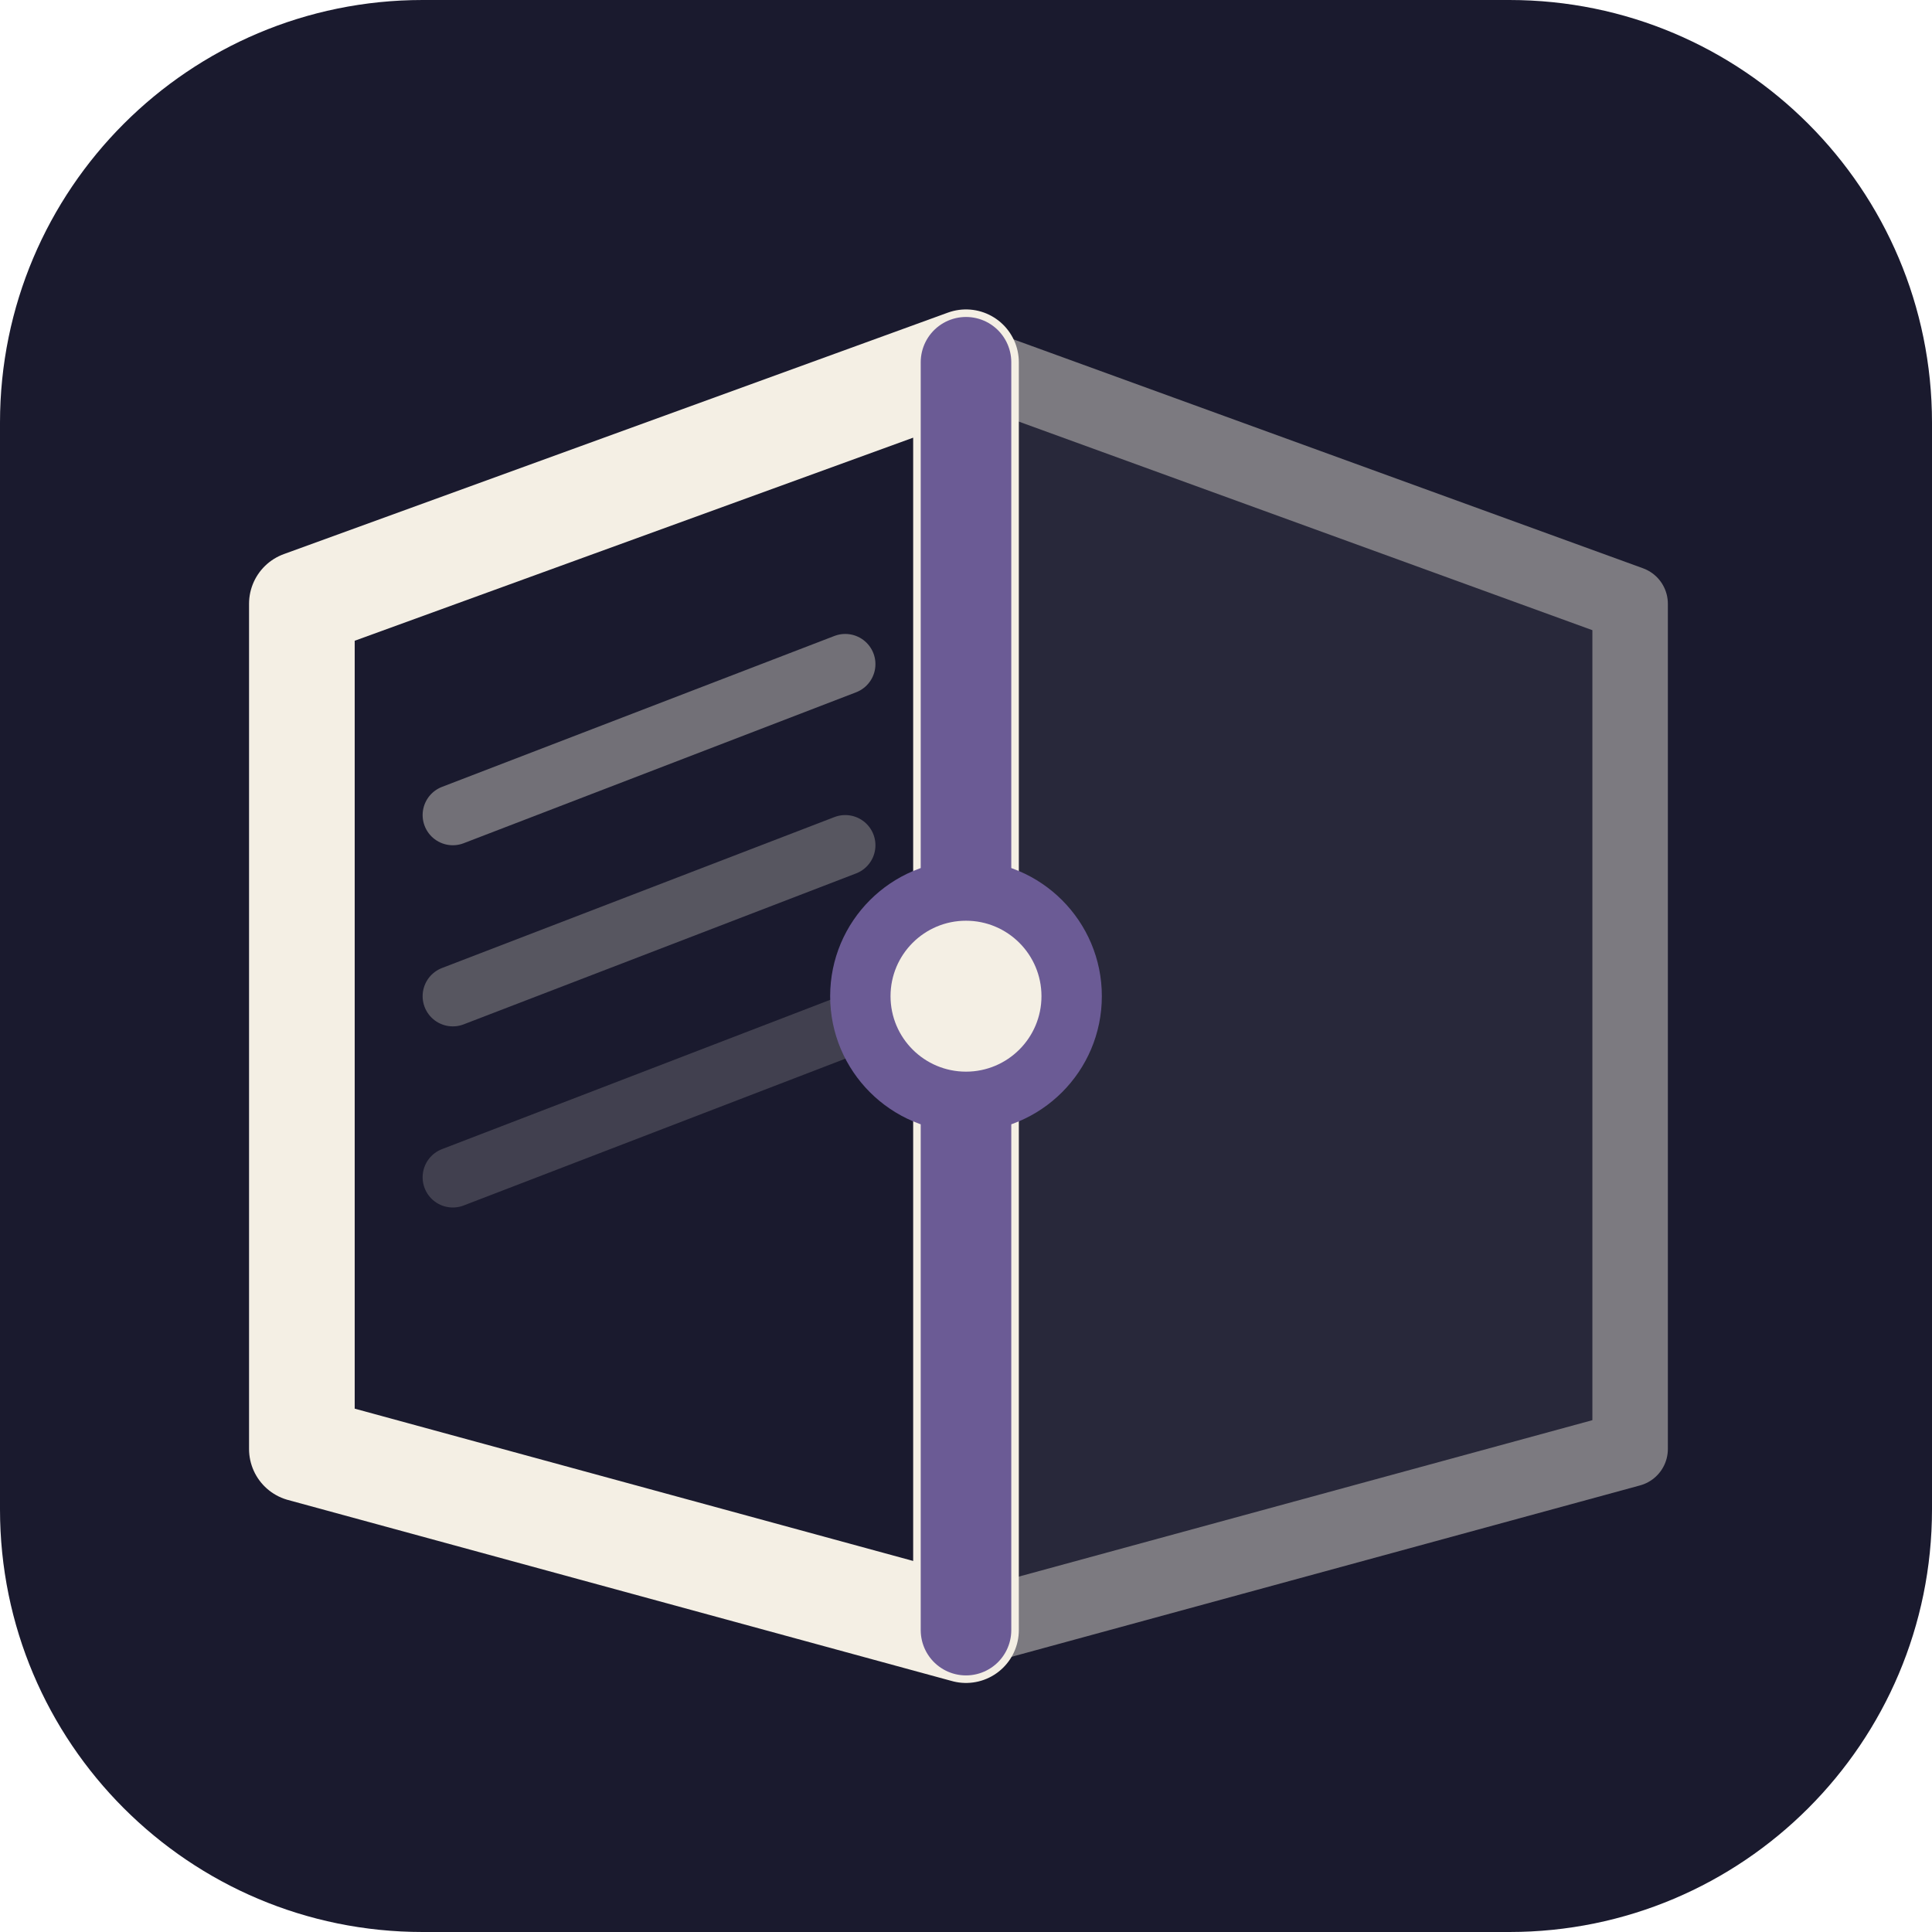
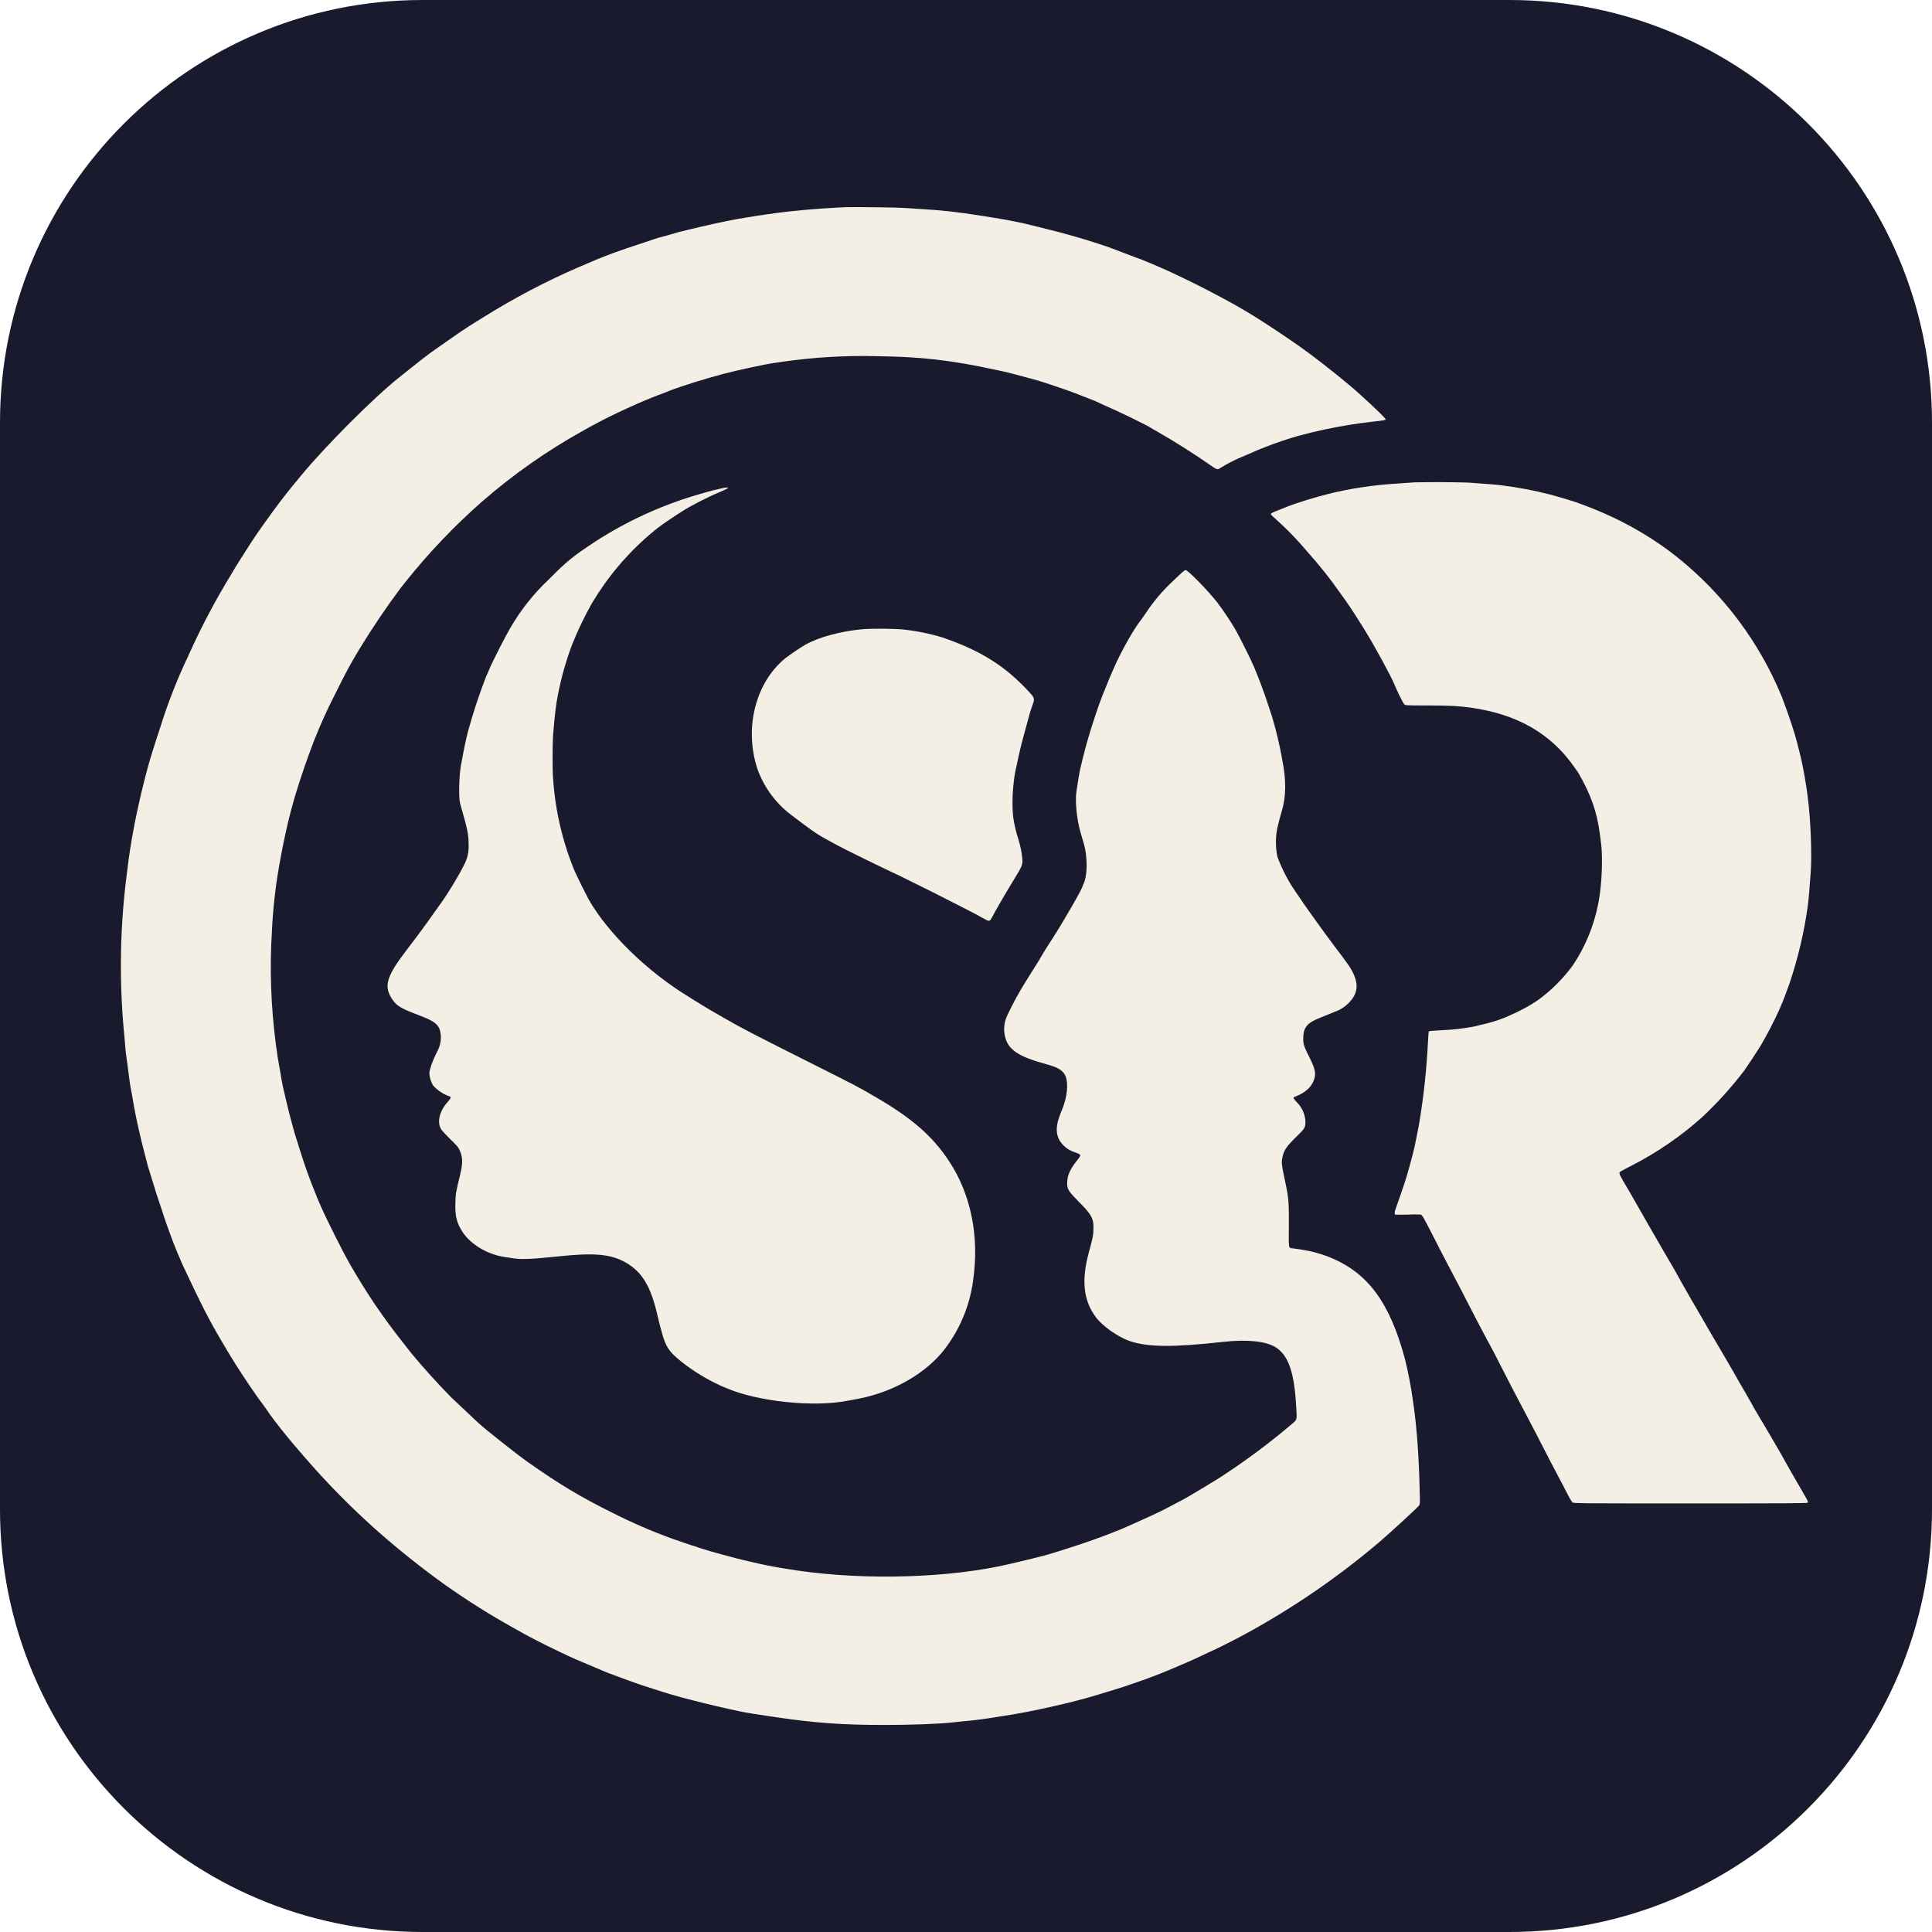
- <svg xmlns="http://www.w3.org/2000/svg" viewBox="0 0 64 64" role="img" aria-label="Claude Self-Reflect logo">
+ <svg xmlns="http://www.w3.org/2000/svg" viewBox="0 0 64 64" role="img" aria-label="Self-Reflect logo">
  <rect width="64" height="64" rx="14" fill="#1a1a2e" />
-   <path d="M32 12 L10 20 L10 48 L32 54 Z" fill="none" stroke="#f4efe4" stroke-width="3.5" stroke-linejoin="round" />
-   <path d="M32 12 L54 20 L54 48 L32 54 Z" fill="rgba(244,239,228,0.15)" stroke="#f4efe4" stroke-width="2.5" stroke-linejoin="round" opacity="0.45" />
-   <line x1="15" y1="27" x2="28" y2="22" stroke="#f4efe4" stroke-width="2" opacity="0.4" stroke-linecap="round" />
-   <line x1="15" y1="33" x2="28" y2="28" stroke="#f4efe4" stroke-width="2" opacity="0.28" stroke-linecap="round" />
-   <line x1="15" y1="39" x2="28" y2="34" stroke="#f4efe4" stroke-width="2" opacity="0.18" stroke-linecap="round" />
-   <line x1="32" y1="12" x2="32" y2="54" stroke="#6b5b95" stroke-width="3" stroke-linecap="round" />
-   <circle cx="32" cy="33" r="4.5" fill="#6b5b95" />
-   <circle cx="32" cy="33" r="2.5" fill="#f4efe4" />
+   <svg x="4" y="6.86" width="56" height="50.28" viewBox="0 0 3071.7 2758.1" fill="#f4efe4">
+     <path d="M1316.7.2c-20 .8-62 3.6-80 5.5l-25 2.5a1572 1572 0 0 0-76.5 11c-15.8 2.2-52.8 9.8-81.5 16.6l-25 6a358 358 0 0 0-30 8c-3 1-9 2.6-13.5 3.8a163 163 0 0 0-17 5l-24 8a1484 1484 0 0 0-48.5 16.6 888 888 0 0 0-55.3 22.5l-9.6 4a1295 1295 0 0 0-171.1 90l-16.2 10c-12.9 7.7-35 22.8-61 41.2-8.5 6-16.9 12-18.8 13.2-4.5 3.1-21.5 16.3-37.3 29l-20.3 16.2c-45.6 36.1-134 124.5-178 178L311 508c-13 15.8-29.6 37.6-47.3 62.6a883 883 0 0 0-35 51.5c-17.3 27.1-22.2 35-28.5 46a1297 1297 0 0 0-77.4 147 984 984 0 0 0-51.4 131.3 723 723 0 0 0-7.6 23.2l-6 19-4 13-3.9 13.5a1427 1427 0 0 0-24 101.5 70 70 0 0 0-1.6 8.5 1039 1039 0 0 0-12.9 83 1301 1301 0 0 0-6 287c.8 8.2 2 20.3 2.4 26.7.8 11.2 1.5 16.7 6 49.3l2.5 19c.3 2.7 1.2 8.1 2 12l3.5 19.5a924 924 0 0 0 12 59.5c2.2 10.2 5.2 22.6 9.7 39.5l4 15.5c.7 3.3 2 7.8 2.8 10s2.3 7.1 3.4 11a1693 1693 0 0 0 22.1 69c1.4 5.6 14.7 43 20 56.5 6 14.8 8 20.1 11.1 26.7 1 2.4 2 4.5 2 4.8s2 5 4.5 10.3l8.4 17.7a2093 2093 0 0 0 22.6 47 974 974 0 0 0 31.4 59l10 17 9.4 16a1377 1377 0 0 0 52.6 80.4l13.3 18.2 5.7 8.1 4.7 6.8c6.3 9.3 32.8 42.7 45.4 57.1l14 16.3a1428 1428 0 0 0 136.4 138.6A1602 1602 0 0 0 587 2502a1352 1352 0 0 0 126.2 79.6c28.4 16.2 50 27.4 83.5 43.3l18.5 8.8c3.3 1.6 9.2 4.2 13 5.8l43 18.2c8.7 4 22 9 52.5 20.1a864 864 0 0 0 47 15.8 900 900 0 0 0 62 18.1l24 6.1c12.1 3 39.7 9.6 50 11.8 26.1 5.7 33.6 7 57.5 10.5l30 4.5c67.5 10 118.4 13.6 194 13.6 47.2 0 102.2-2 122.5-4.6 4.7-.5 15.3-1.7 23.5-2.4a736 736 0 0 0 57.5-7.5 1235 1235 0 0 0 106-20.2l25.5-6a1005 1005 0 0 0 59-16.3l11.5-3.5 13-4c13.3-4 20.1-6.3 32-10.5l21.5-7.5a995 995 0 0 0 66-26.5l14-6a643 643 0 0 0 24.5-11.2c7.4-3.6 17.1-8 21.5-10 10-4.5 47.1-23.3 58.5-29.8a1440 1440 0 0 0 244-167.9c19.7-16.9 66.7-60.2 70-64.4 2.2-2.7 2.2-3 1.5-30.2-1.3-55.7-4.9-107.2-10-145-1-6.3-2-14.7-2.6-18.5a731 731 0 0 0-14-72.5c-27.6-103.3-67.5-157.3-136.9-185.4-5.8-2.4-14.3-5.3-19-6.6l-13-3.6c-4.3-1.2-23.8-4.6-34.5-5.9-8.7-1-8 2.3-7.7-40.7.4-41.8-.5-52-6.4-79.3-7-32.9-7.5-36.5-4.9-47 3-12.6 7.6-19 28.1-39 13-12.7 14-14.8 13.1-27.9a53 53 0 0 0-15.2-31.5c-7.3-8-7.6-8.7-3.7-10.2 19.8-7.5 31-18 35.4-32.9 3-10.3 1-18.9-9.4-39.5-9.3-18.5-10.8-23-10.8-32.8 0-21.2 6.5-28.9 32.7-39.2l14.8-5.9 9.6-4a66 66 0 0 0 25.4-16c19.4-19.6 19.2-39.9-.7-69.5a1211 1211 0 0 0-25.3-34c-19-25.2-54.8-75-70-98a287 287 0 0 1-33.6-64.6 132 132 0 0 1 0-52c2.5-10.8 5.5-22.2 7.8-29.7 8.2-26.5 8.6-56.4 1.3-93.3a688 688 0 0 0-18.5-78.5c-.7-2.5-4-12.6-7.4-22.5-5.5-16.4-7-21-13-37a1355 1355 0 0 0-12.5-31.5c-4-10-26.5-55.2-33.6-67.5-8-13.9-23.6-37.3-32.7-49-17-22-53.6-59.4-58-59.5-2.2 0-5.3 2.7-24.3 21a317 317 0 0 0-47.4 56c-2.7 4.1-6.3 9.3-8 11.5-14.2 17.6-37.6 59-51 90-3.2 7.1-6 14-6.6 15-1 2.1-10.7 26.1-14.2 35a739 739 0 0 0-13.3 37.5l-6.3 19.5a940 940 0 0 0-20.3 75c-1.7 7.3-4.3 22.5-7 41-2.8 18 .4 50.7 7.1 74l4.1 14.4a135 135 0 0 1 6.9 36.1c1.3 18-.9 35.8-5.5 44.6a17 17 0 0 0-1.5 3.6c0 3.8-33.8 62.7-53.8 93.8l-8.7 13.5a487 487 0 0 0-13.5 22c0 .3-2.8 5-6.2 10.4l-8.9 14.2-9.4 15a571 571 0 0 0-36.8 67 57 57 0 0 0-4 35.6c5.2 25.6 23.6 38.1 77.8 52.8 26.1 7.1 34.3 15.4 35.3 35.6.4 9.3-.4 16.5-3.2 28.4a172 172 0 0 1-8.6 24.5c-10.8 27.2-9 44.4 6 59a49 49 0 0 0 20.5 12c11.3 4.1 11.5 4.6 4.2 13.7-14 17.6-18.7 28.4-18.7 42.8 0 10.6 2.5 14.4 22.1 34.3 23 23.1 26.6 30.3 25.6 50.4-.5 11-.9 13-8.4 40.8-13.7 51.2-9.8 87.2 12.8 117.5 12 16.2 40.7 36.4 61.7 43.4 33.3 11.2 78.4 11.6 171.2 1.3 42.7-4.7 77.6-.9 94.7 10.5 22.7 15.1 33.2 46.1 36.5 108 1.4 25.7 2.7 22-11.8 34.2a1226 1226 0 0 1-110.9 83.4l-14.5 9.7a2334 2334 0 0 1-61 36.8l-9.5 5.2-18 9.5c-7 3.8-13.7 7.2-14.5 7.6-5 2.8-36.4 17.3-53 24.6l-25.5 11.3a1252 1252 0 0 1-98 35.1l-12.5 4-13 4-13.5 4a2608 2608 0 0 1-63 15.4c-107.8 25.8-261.6 30.7-387.5 12.4-25.3-3.7-48.5-7.8-65-11.4l-20.5-4.6a988 988 0 0 1-47-11.9l-14.5-4c-4.7-1.2-10.3-2.8-12.5-3.5l-13-4a1764 1764 0 0 1-53.5-17.9 976 976 0 0 1-111-48c-58-28.8-96-51.6-154-92.5-18.5-13-76.6-59-88.5-70l-49.9-47a1335 1335 0 0 1-71.9-79.5l-13.8-17.6a1200 1200 0 0 1-53-72 1206 1206 0 0 1-45.9-74c-11.8-20.6-42.7-82-51.5-102.5l-6.6-15.2a28 28 0 0 1-1.9-4.8 951 951 0 0 1-32.5-91l-6-19c-1.5-4.6-4.5-15.5-7.5-27l-3.5-13c-1.9-7-7.5-30.8-11.9-50a512 512 0 0 1-4-22.5l-4-23c-.8-4-1.8-9.8-2-12.5l-2.6-18.5a1071 1071 0 0 1-7-206.6 930 930 0 0 1 12.5-113.9 1393 1393 0 0 1 16.5-81.5c2-8.8 8.4-33.4 12-45.5a1455 1455 0 0 1 36-105 958 958 0 0 1 38.1-84c17.8-35.8 27-53 37.4-70.3l7-11.7a1392 1392 0 0 1 74.2-109.8l8.3-10.5a1144 1144 0 0 1 138.5-145.7A1074 1074 0 0 1 841 405.8a983 983 0 0 1 62.8-32.6l17-7.9 17-7.6c4.1-1.8 9-3.8 10.5-4.6l8.5-3.5 8.5-3.5c4-1.6 15.2-6 23.5-9l10-4c19-7.4 63-21.2 95-29.7 28-7.4 80-18.5 94.5-20.3l14-2a1006 1006 0 0 1 170-10.2c81.5 1 135.1 7 217.5 24.8 24.8 5.3 27.2 6 54.5 13.4l22 6c6.8 1.7 61.5 20.3 68.5 23.3l14.5 5.7 17.5 6.8c3 1.2 6 2.4 6.5 2.8l13 6c27 11.6 81.3 38.1 86 41.8.5.5 4 2.4 7.6 4.4a1347 1347 0 0 1 104.4 66.1c7.2 5 9.8 5.3 13.5 2.2a279 279 0 0 1 43.5-22l14-6c4.8-2.3 12.7-5.7 16.5-7l9-3.6a663 663 0 0 1 59-19.9 892 892 0 0 1 96-20.5l17-2.5c3-.5 12.3-1.7 20.5-2.6 23-2.6 24.8-2.9 25.2-4.2.7-2-41.7-42-67.2-63.4-30.2-25.2-69-55.3-90.5-70.2a2027 2027 0 0 0-80.5-53.5 1027 1027 0 0 0-58-33.3 1702 1702 0 0 0-98.5-49.2 1415 1415 0 0 0-48.3-20.7c-.4 0-5.9-2-12.4-4.5l-47.3-18a1204 1204 0 0 0-41.5-13.5l-15-4.5-14-4a1270 1270 0 0 0-39.5-10.4l-28-7c-18-4.7-47-10.5-70.5-14.2-7-1-18.2-2.8-24.5-3.9-40-6.4-74.2-10.2-107.9-12l-30.6-2c-11.9-1-91-2-107.5-1.4" />
+     <path d="m2350.7 500.2-18.5 1.3c-43.5 3-46.6 3.3-80 8.1a637 637 0 0 0-61 12.4l-13.5 3.6a861 861 0 0 0-43.5 13.4l-11.5 4.1c-2.5 1-5.8 2.2-7.5 3l-10 4c-11.3 4.3-15.5 6.4-15.5 7.8 0 .8 4.8 5.6 10.8 10.7a574 574 0 0 1 42 42l19.2 22a768 768 0 0 1 53.6 68c10 13.4 26 37.2 34.8 51.5l8.8 14c16.6 26.3 48.7 85 55.3 101 4.8 11.7 15 32.7 17.5 35.8 2.1 2.7 2.1 2.7 41.3 2.7 42 0 59 1 81.2 4.1 84.3 12.3 144.4 47 187.1 108l7 10c23 39.4 34.2 71.4 39.4 112l2.1 16c2.8 21.2 2.1 59.5-1.7 88.8a309 309 0 0 1-49.3 133 289 289 0 0 1-54.6 56.7c-16.5 13.3-38.9 25.8-70.2 39a260 260 0 0 1-38.8 11.9l-17 4.1a396 396 0 0 1-58 6.5c-12 .6-22.5 1.5-23 2-.8.5-1.4 7.4-1.8 17.6a1282 1282 0 0 1-15.3 145.3c-.8 5.2-2.9 16.2-4.6 24.5l-3.9 19.5c-.7 4-3.4 14.6-8.4 33.5l-7.3 25.5c-2 7-17 50.8-19.6 57.5-1.9 5-2 9.1-.3 9.7.6.3 11 .2 22.7 0a183 183 0 0 1 23.6 0c2.5.8 5.5 6 19.2 32.8 10.6 21 24.6 48 31.2 60.5l10.5 20 10.5 20c2.1 3.8 9.5 18.2 16.5 32 13 25.3 20 38.7 26.3 50.5l7.5 14 5.7 10.5c1 1.6 6.6 12.4 12.5 24 25.2 49.3 30 58.5 42.5 82a8265 8265 0 0 1 54 104l10 19 10.3 19.5 10.4 20a84 84 0 0 0 8.4 14.2c2 1.7 13.7 1.8 214.4 1.8 173.1 0 212.5-.2 213.3-1.3.8-1 0-3.4-3.8-9.8l-9.6-16.9c-2.6-4.7-5.5-9.6-6.4-11l-4.7-8-8.3-14.5c-2.8-5-7.3-12.8-9.8-17.5-5.5-10.2-30.3-52.8-39-67.2-1-1.4-4.4-7.3-7.7-12.9l-8.4-14.3-5.9-10.6c-3-5.4-12.8-22.5-22.5-39l-8.3-14.7-12.7-22-22.5-38.3-10.2-17.5-18-31c-3.4-6-5-8.9-12.5-21.5q-11.5-19.7-18.3-32c-9.5-17.6-14-25.4-35.2-61.5a10892 10892 0 0 1-51.4-89.5c-6-10.7-14.6-25.4-18.9-32.5-4.5-7.4-8-14.3-8-15.9-.2-3.3-2-2 25-16a609 609 0 0 0 124.3-85.7 681 681 0 0 0 77.7-85.9 1394 1394 0 0 0 29.3-44.5 766 766 0 0 0 33.5-64.5l4-9.5c3.3-7.2 7.7-18.8 15.1-39.5a765 765 0 0 0 33.4-142.5c.6-3.9 1.7-15.8 2.6-26.5.8-10.7 2-24.9 2.4-31.5 2.6-32.6 0-99.2-5.5-139.3a749 749 0 0 0-12-69.2l-3.6-14.5c-2-8.9-4.2-16.5-8-30a1097 1097 0 0 0-21.9-63.5q-1.2-3.8-6.2-15l-3.5-8a632 632 0 0 0-197.2-246.4 615 615 0 0 0-135.6-75.4 669 669 0 0 0-35.5-13.4c-5.9-2-31.7-9.7-44-13a711 711 0 0 0-92.5-17.3c-1.8-.4-21.8-2-57-4.5a2004 2004 0 0 0-97.5-.4m-1257 10.5c-9.6 2-22.8 5.2-28.5 7-3.3.8-9.6 2.7-14 4a716 716 0 0 0-188 85.4c-43 28.5-51.3 35.2-85 69a391 391 0 0 0-71.2 90c-7.7 13-32.9 62.4-37.3 73.5l-4 9.5c-.5.6-1.6 3-2.5 5.5a1023 1023 0 0 0-32.5 99c-4.9 19.8-6.6 28-12.5 60.1-3.6 20-4.5 59.6-1.6 70 14 49.1 15.3 55.8 15.4 74.4a70 70 0 0 1-8.9 38.5c-8 16.6-29 51.3-41.4 68.3l-11.6 16.2-11 15.6a2019 2019 0 0 1-41 55c-35.7 46.7-40.7 64.7-24.6 88.2 8.1 12 15.5 16.2 49.7 29.2 26 9.8 34.3 16.2 37.1 28.2a53 53 0 0 1-4.6 35.8c-8.8 17-15 34.2-15 41.7a52 52 0 0 0 6.4 20.8 71 71 0 0 0 29.1 20c4.7 1 4.2 3.4-2.3 10.6-15 16.7-19.8 37-11.5 50 1.4 2.1 9 10.2 16.8 18 13.4 13.1 14.4 14.3 17.5 22 4.7 11.2 4.7 22.4.1 41.4-8.2 34-8.3 34.7-8.8 52.5-.7 23.5 2.4 36 13.1 52.4 14.5 22.3 45.1 40.6 75.2 45.1l13.4 2.1c17 3 34.6 2.3 85.5-3 63.2-6.7 93.4-4.3 119.4 9.6 32.2 17.2 48.6 44 61.1 99.8 1.7 7.4 3.4 14.1 7.5 29 7.3 26.5 13.1 35.1 35.8 53.2a346 346 0 0 0 70.7 43.2l10.5 4.5c57.2 24.6 157.8 35.1 219.7 23.2l21.3-4c63.7-12.3 123.5-47 156.7-91a262 262 0 0 0 50.8-123.2c11.7-80.5-3.7-157-44-217.9-29.8-45-67.4-77.8-132.8-115.7-36-21-30.3-17.9-127.7-66.8-97-48.8-114.6-57.9-147-76.5a1337 1337 0 0 1-54.5-32.3l-11.5-7.3c-73.9-44.9-145.6-114.6-180.8-176a1108 1108 0 0 1-25.3-51 532 532 0 0 1-39.5-168.4c-1.4-12.8-1.3-65 .1-82 3-35.4 5.4-55.6 8.5-70.4a563 563 0 0 1 26.4-93A624 624 0 0 1 856 720a505 505 0 0 1 105.8-125.6c17.8-15 24.8-20 58-41.4 15.3-10 49-27.2 68-34.9 6.2-2.6 12.5-5.6 14-6.6 2.4-2 2.4-2-.6-1.9-1.6.1-5 .5-7.5 1" />
+     <path d="M1347.7 767.1c-40.3 3.7-79.2 14.3-104.5 28.5a423 423 0 0 0-35.8 24.3c-54.3 44.4-75 127.4-50.5 201.2a181 181 0 0 0 59.8 82.3c17 13.1 36.8 27.7 44.5 32.8 8.6 5.8 12.5 8.1 26 15.4l13.5 7.4c12.7 7.1 94.3 47 112.5 55.1a6846 6846 0 0 1 126 63.3 757 757 0 0 1 25.4 13.5c14 8 14 8 18.5-.4 7.1-13.4 24.5-43.4 40.1-68.9 14.5-23.6 16-27 15-37-1-11.6-3-21.4-6.9-35a242 242 0 0 1-9.2-38c-2.5-16.3-2.3-44.2.5-66.9a227 227 0 0 1 5.1-29.4l4.1-19.2 3.4-14.5 4-15.5 6.6-24.5c5.1-19 7.1-26 10.3-35 5-13.7 5-14-6-26-43-46.7-87.7-74.8-156.9-98.5a388 388 0 0 0-71.5-14.5c-17.4-1.7-57.8-2-74-.5" />
+   </svg>
</svg>
